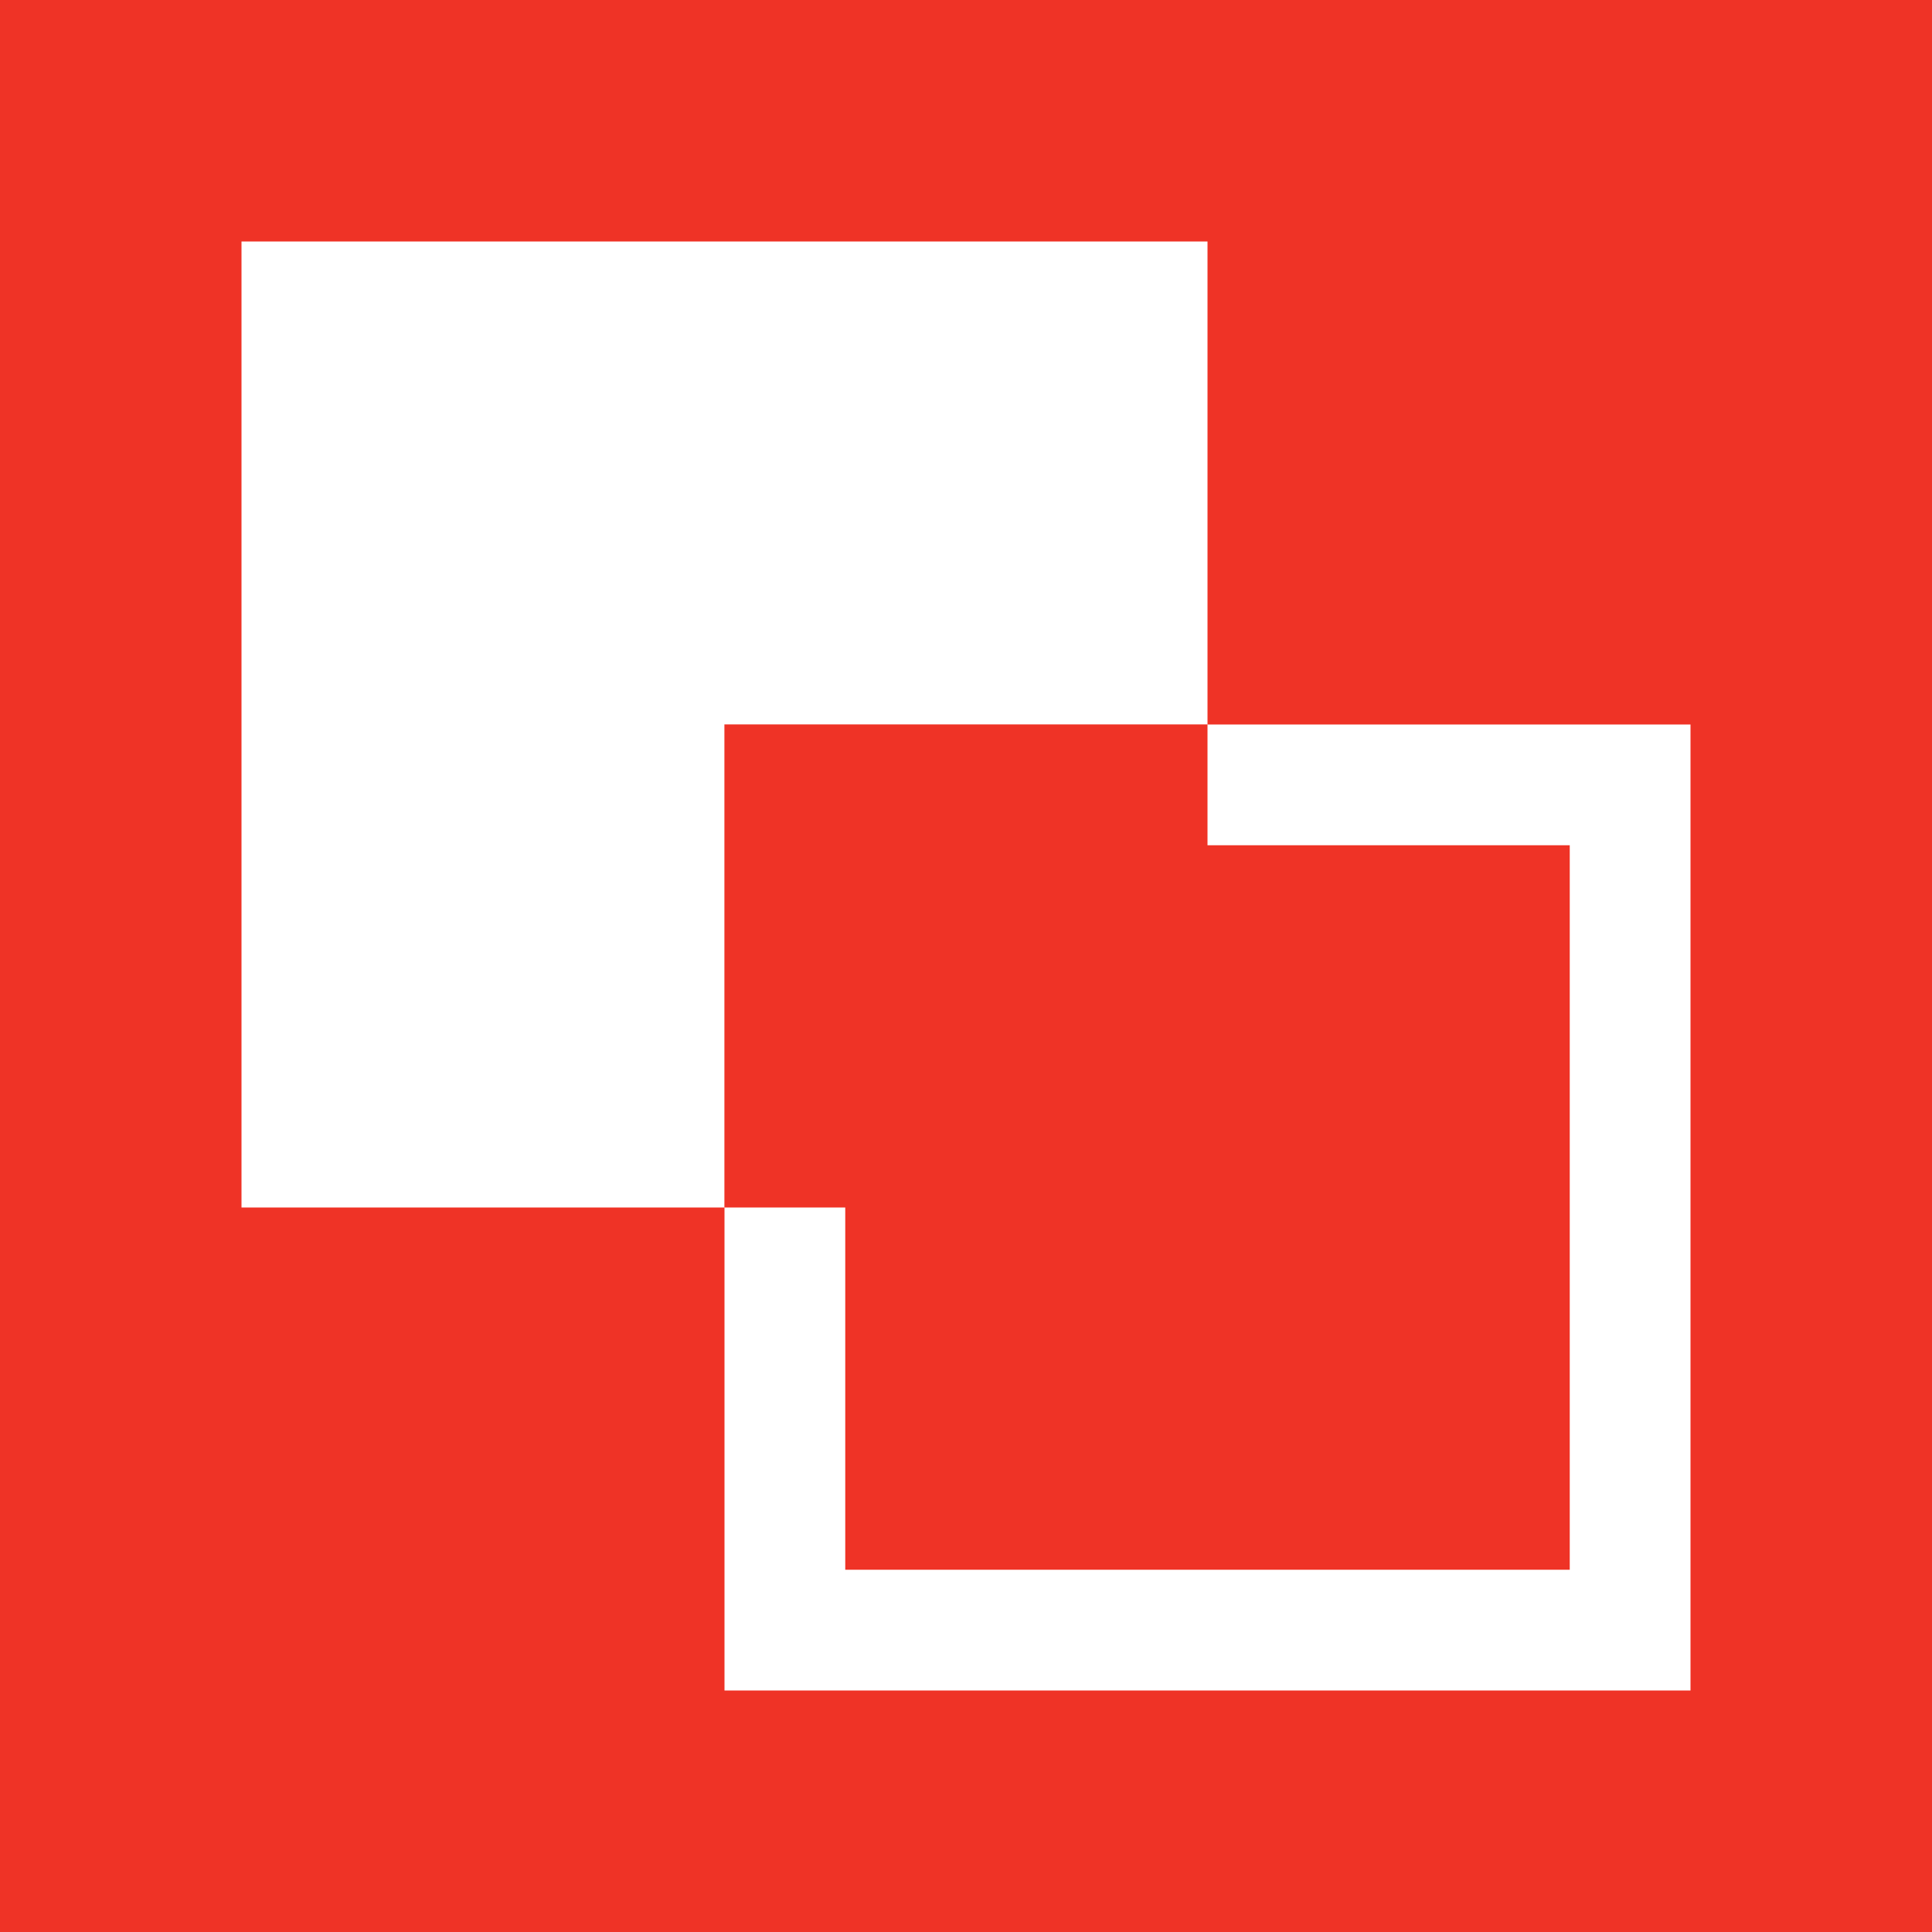
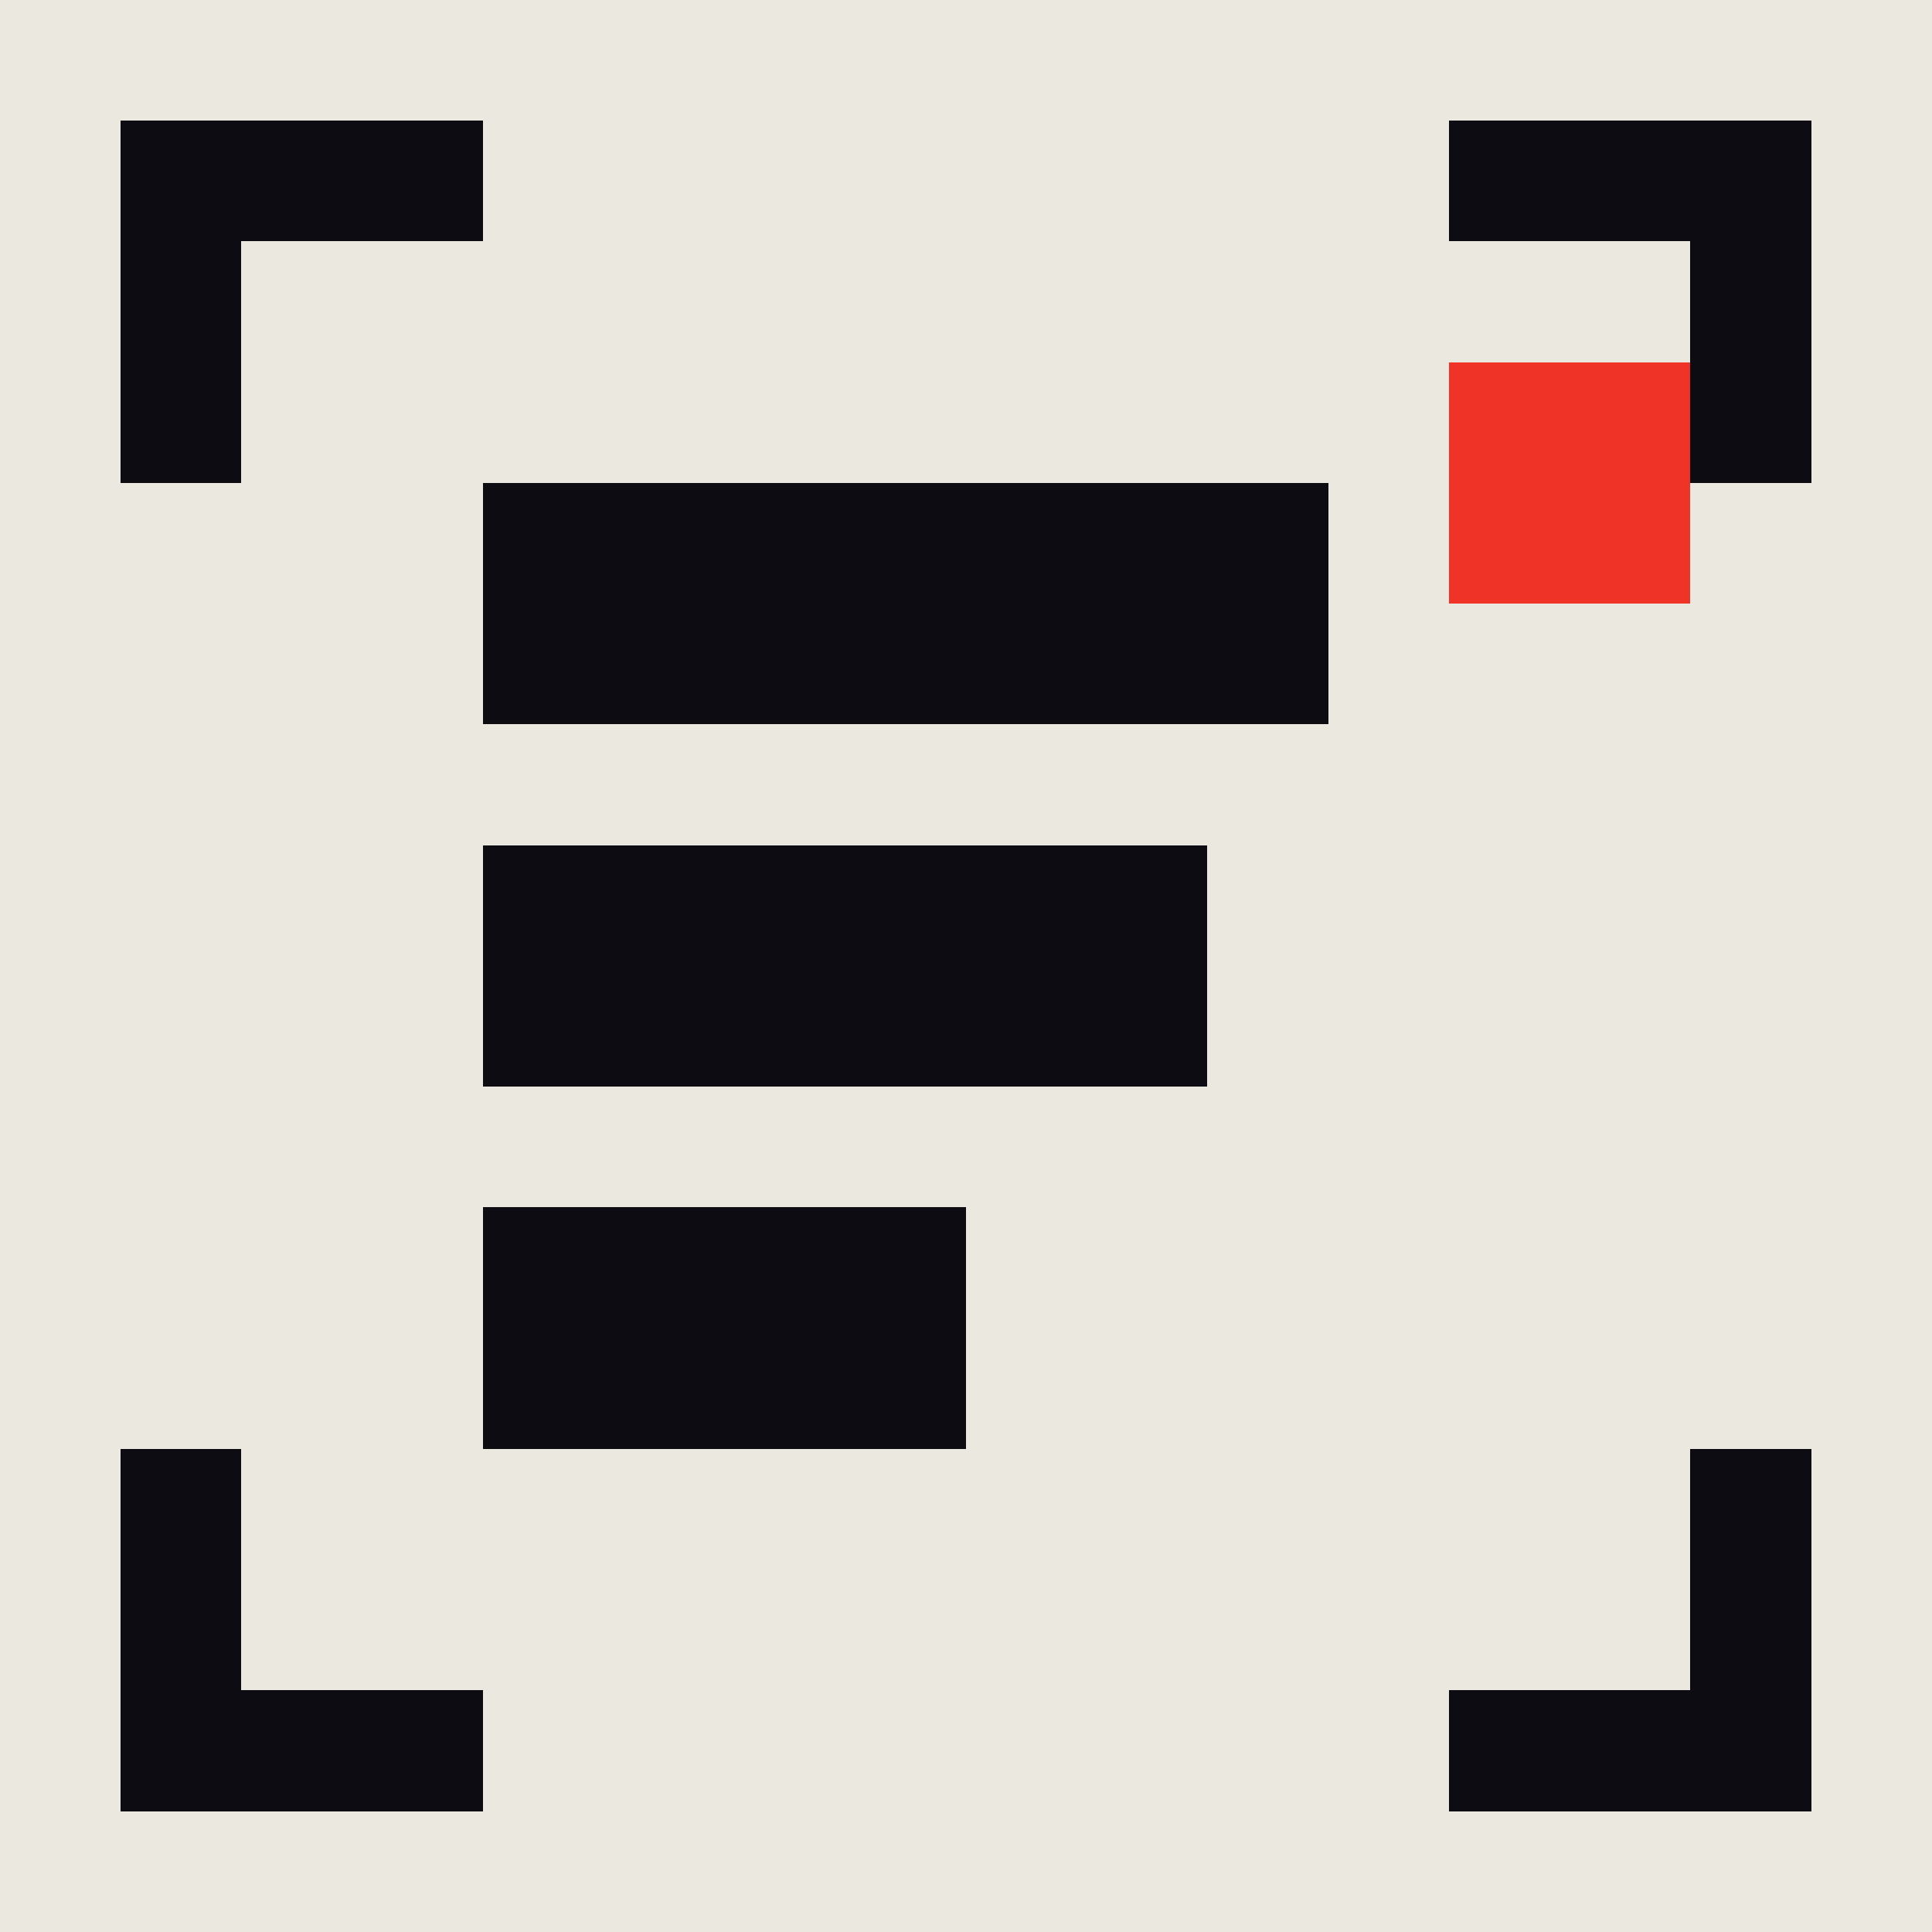
- <svg xmlns="http://www.w3.org/2000/svg" viewBox="0 0 32 32">
-   <rect width="32" height="32" fill="#ef3326" />
-   <path fill="#ffffff" d="M4 4H20V12H12V20H4Z" />
-   <rect x="13" y="13" width="14" height="14" fill="none" stroke="#ffffff" stroke-width="2" />
-   <rect x="12" y="12" width="8" height="8" fill="#ef3326" />
+ <svg xmlns="http://www.w3.org/2000/svg" viewBox="0 0 16 16" shape-rendering="crispEdges">
+   <rect width="16" height="16" fill="#ebe8e0" />
+   <path fill="#0c0c12" d="M1 1h3v1H2v2H1zM12 1h3v3h-1V2h-2zM1 12h1v2h2v1H1zM14 12h1v3h-3v-1h2z" />
+   <path fill="#0c0c12" d="M4 4h7v2H4zM4 7h6v2H4zM4 10h4v2H4z" />
+   <rect x="12" y="3" width="2" height="2" fill="#ef3326" />
</svg>
